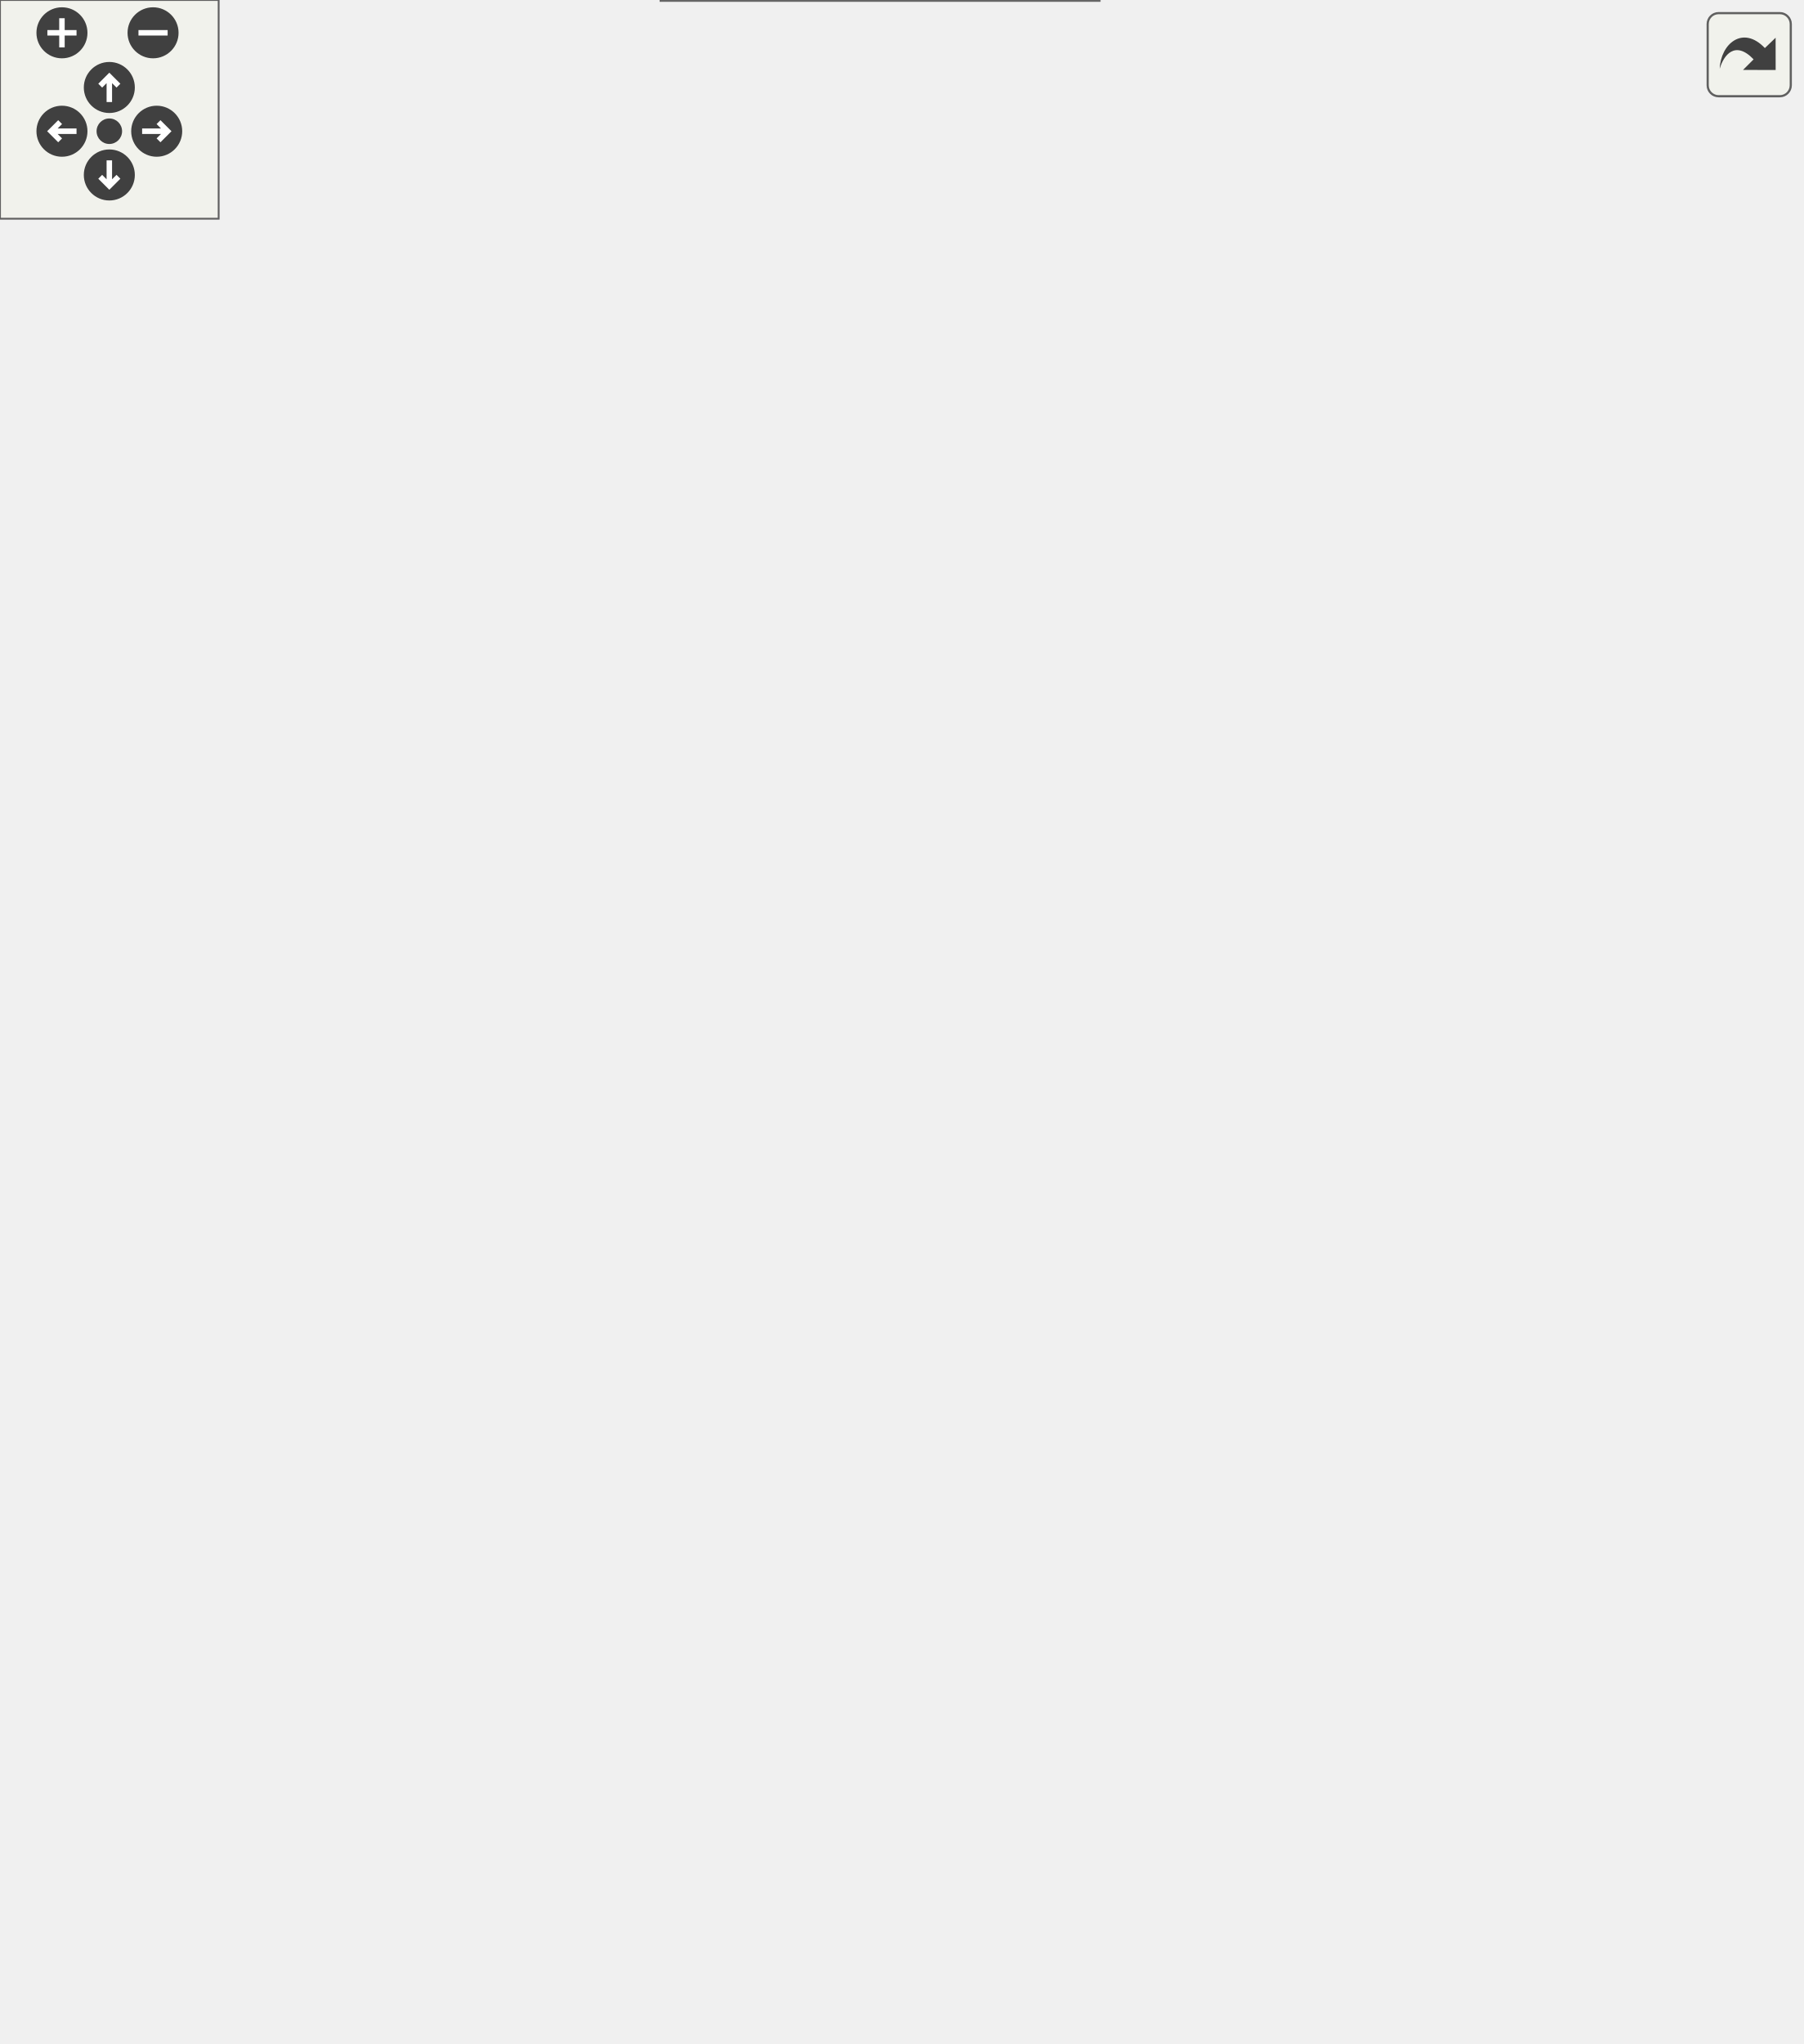
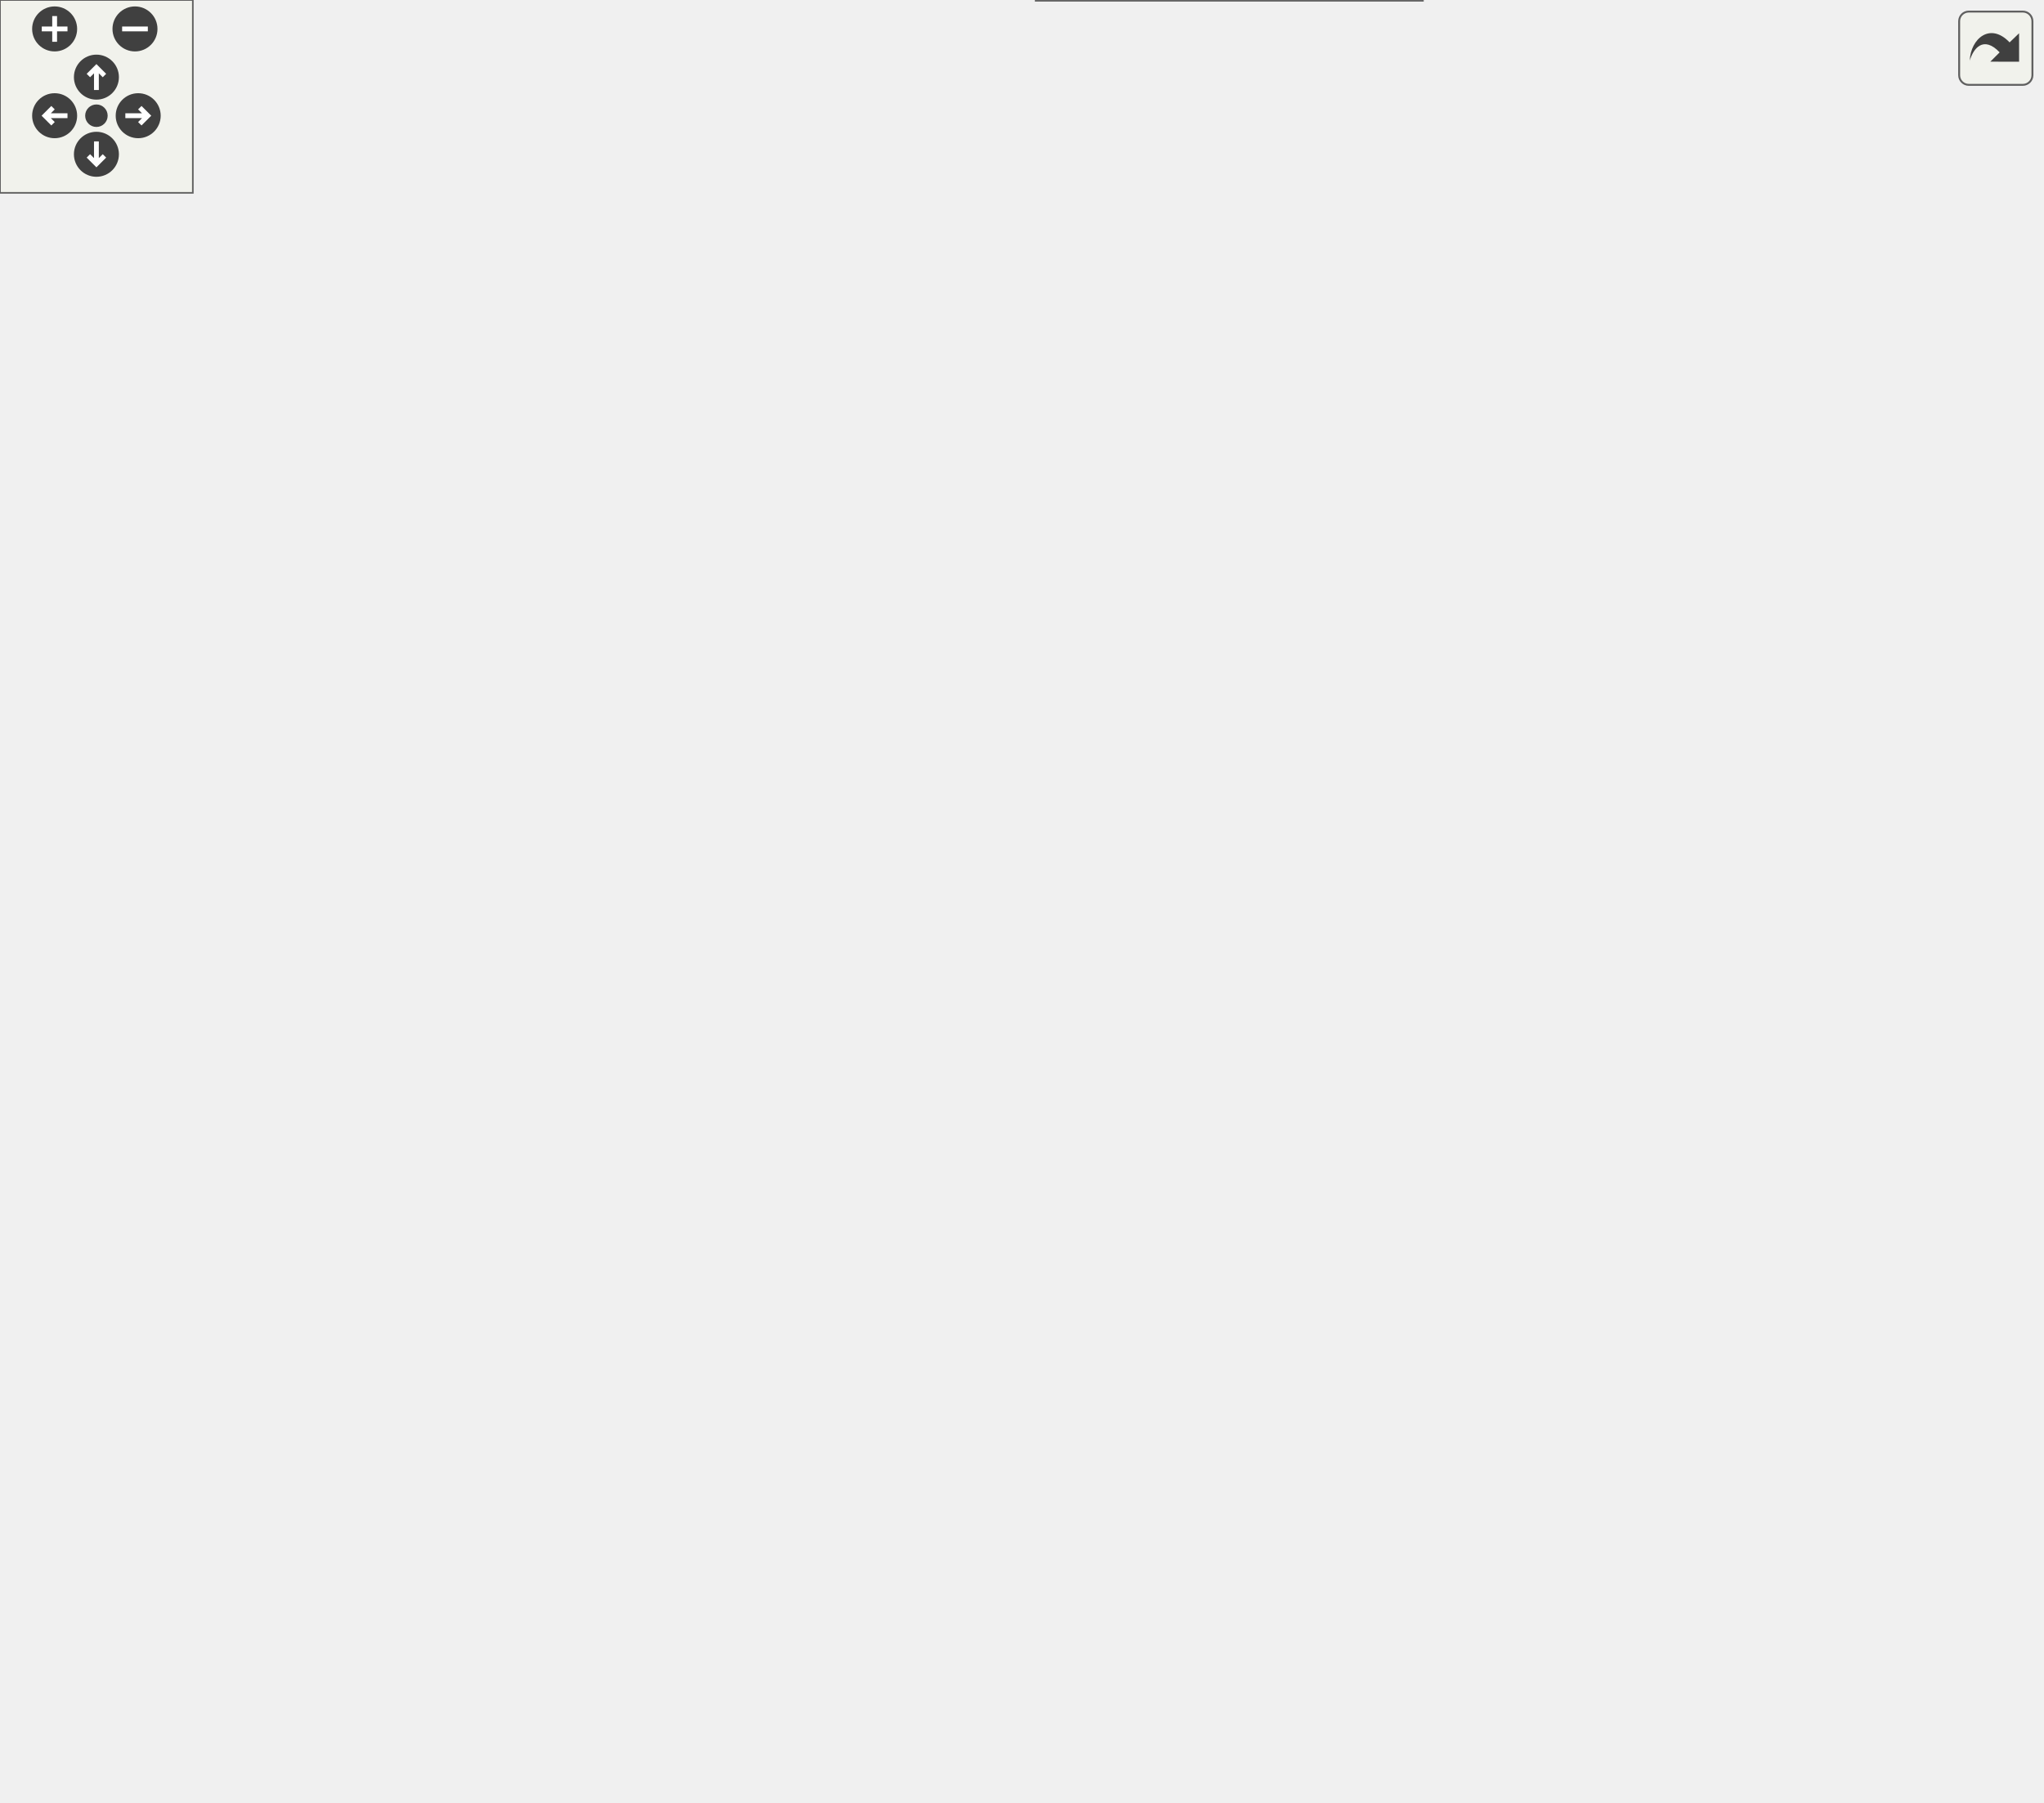
<svg xmlns="http://www.w3.org/2000/svg" xmlns:xlink="http://www.w3.org/1999/xlink" id="main" version="1.1" xml:space="preserve">
  <style type="text/css">
.edge:hover path { stroke: red; }
.edge:hover polygon { stroke: red; fill: red; }
</style>
  <defs>
    <circle id="rim" cx="0" cy="0" r="7" />
    <circle id="rim2" cx="0" cy="0" r="3.5" />
    <g id="zoomPlus">
      <use xlink:href="#rim" fill="#404040">
        <set attributeName="fill" to="#808080" begin="zoomplus.mouseover" end="zoomplus.mouseout" />
      </use>
      <path d="M-4,0h8M0,-4v8" fill="none" stroke="white" stroke-width="1.5" pointer-events="none" />
    </g>
    <g id="zoomMin">
      <use xlink:href="#rim" fill="#404040">
        <set attributeName="fill" to="#808080" begin="zoomminus.mouseover" end="zoomminus.mouseout" />
      </use>
      <path d="M-4,0h8" fill="none" stroke="white" stroke-width="1.5" pointer-events="none" />
    </g>
    <g id="dirArrow">
      <path fill="none" stroke="white" stroke-width="1.5" d="M0,-3.0v7 M-2.5,-0.5L0,-3.0L2.5,-0.5" />
    </g>
    <g id="resetDef">
      <use xlink:href="#rim2" fill="#404040">
        <set attributeName="fill" to="#808080" begin="reset.mouseover" end="reset.mouseout" />
      </use>
    </g>
  </defs>
  <svg id="graph" class="graph">
    <g id="viewport">
      <g id="node1" class="node">
        <g id="a_node1">
          <a xlink:title=" ">
-             <polygon fill="#999999" stroke="#666666" points="494,-259 358,-259 358,-240 494,-240 494,-259" />
-             <text text-anchor="middle" x="426" y="-247" font-family="Helvetica,sans-Serif" font-size="10.00">FMC_setTextStyleToBold</text>
+             <polygon fill="#999999" stroke="#666666" points="635,-259 499,-259 499,-240 635,-240 635,-259" />
+             <text text-anchor="middle" x="567" y="-247" font-family="Helvetica,sans-Serif" font-size="10.00">FMC_setTextStyleToBold</text>
          </a>
        </g>
      </g>
      <g id="node2" class="node">
        <g id="a_node2">
          <a xlink:href="../../dd/ddf/FMC__errors_8h.html#a0808577b5749121dd64680e8e9d8a469" target="_top" xlink:title=" ">
-             <polygon fill="white" stroke="#666666" points="297,-500 186,-500 186,-481 297,-481 297,-500" />
-             <text text-anchor="middle" x="241.5" y="-488" font-family="Helvetica,sans-Serif" font-size="10.00">FMC_printBlueError</text>
+             <polygon fill="white" stroke="#666666" points="438,-500 327,-500 327,-481 438,-481 438,-500" />
+             <text text-anchor="middle" x="382.5" y="-488" font-family="Helvetica,sans-Serif" font-size="10.00">FMC_printBlueError</text>
          </a>
        </g>
      </g>
      <g id="edge1" class="edge">
-         <path fill="none" stroke="#63b8ff" d="M421.84,-269.39C413.78,-313.32 388.17,-418.95 322,-472.5 314.85,-478.29 306.21,-482.3 297.29,-485.06" />
-         <polygon fill="#63b8ff" stroke="#63b8ff" points="425.32,-269.85 423.57,-259.4 418.42,-268.66 425.32,-269.85" />
+         <path fill="none" stroke="#63b8ff" d="M562.84,-269.39C554.78,-313.32 529.17,-418.95 463,-472.5 455.85,-478.29 447.21,-482.3 438.29,-485.06" />
+         <polygon fill="#63b8ff" stroke="#63b8ff" points="566.32,-269.85 564.57,-259.4 559.42,-268.66 566.32,-269.85" />
      </g>
      <g id="node3" class="node">
        <g id="a_node3">
          <a xlink:href="../../dd/ddf/FMC__errors_8h.html#a9472ef4935e71c850fa7aa1232ad96cb" target="_top" xlink:title=" ">
-             <polygon fill="white" stroke="#666666" points="311.5,-463 171.5,-463 171.5,-444 311.5,-444 311.5,-463" />
-             <text text-anchor="middle" x="241.5" y="-451" font-family="Helvetica,sans-Serif" font-size="10.00">FMC_printBrightBlueError</text>
+             <polygon fill="white" stroke="#666666" points="452.5,-463 312.5,-463 312.5,-444 452.5,-444 452.5,-463" />
+             <text text-anchor="middle" x="382.5" y="-451" font-family="Helvetica,sans-Serif" font-size="10.00">FMC_printBrightBlueError</text>
          </a>
        </g>
      </g>
      <g id="edge2" class="edge">
-         <path fill="none" stroke="#63b8ff" d="M420.01,-268.92C409.13,-307.19 379.5,-392.34 322,-435.5 317.47,-438.9 312.42,-441.67 307.11,-443.94" />
-         <polygon fill="#63b8ff" stroke="#63b8ff" points="423.45,-269.62 422.69,-259.05 416.69,-267.78 423.45,-269.62" />
+         <path fill="none" stroke="#63b8ff" d="M561.01,-268.92C550.13,-307.19 520.5,-392.34 463,-435.5 458.47,-438.9 453.42,-441.67 448.11,-443.94" />
+         <polygon fill="#63b8ff" stroke="#63b8ff" points="564.45,-269.62 563.69,-259.05 557.69,-267.78 564.45,-269.62" />
      </g>
      <g id="node4" class="node">
        <g id="a_node4">
          <a xlink:href="../../dd/ddf/FMC__errors_8h.html#abd74ae9c22c8749cc98773af5af375d2" target="_top" xlink:title=" ">
-             <polygon fill="white" stroke="#666666" points="313,-426 170,-426 170,-407 313,-407 313,-426" />
-             <text text-anchor="middle" x="241.5" y="-414" font-family="Helvetica,sans-Serif" font-size="10.00">FMC_printBrightCyanError</text>
+             <polygon fill="white" stroke="#666666" points="454,-426 311,-426 311,-407 454,-407 454,-426" />
+             <text text-anchor="middle" x="382.5" y="-414" font-family="Helvetica,sans-Serif" font-size="10.00">FMC_printBrightCyanError</text>
          </a>
        </g>
      </g>
      <g id="edge3" class="edge">
-         <path fill="none" stroke="#63b8ff" d="M417.38,-268.56C403.49,-300.71 370.92,-365.44 322,-398.5 316.96,-401.91 311.37,-404.68 305.55,-406.93" />
-         <polygon fill="#63b8ff" stroke="#63b8ff" points="420.75,-269.58 421.37,-259 414.29,-266.88 420.75,-269.58" />
+         <path fill="none" stroke="#63b8ff" d="M558.38,-268.56C544.49,-300.71 511.92,-365.44 463,-398.5 457.96,-401.91 452.37,-404.68 446.55,-406.93" />
+         <polygon fill="#63b8ff" stroke="#63b8ff" points="561.75,-269.58 562.37,-259 555.29,-266.88 561.75,-269.58" />
      </g>
      <g id="node5" class="node">
        <g id="a_node5">
          <a xlink:href="../../dd/ddf/FMC__errors_8h.html#a41d194ac486683f81afac62911e1bcb9" target="_top" xlink:title=" ">
-             <polygon fill="white" stroke="#666666" points="315.5,-389 167.5,-389 167.5,-370 315.5,-370 315.5,-389" />
-             <text text-anchor="middle" x="241.5" y="-377" font-family="Helvetica,sans-Serif" font-size="10.00">FMC_printBrightGreenError</text>
+             <polygon fill="white" stroke="#666666" points="456.5,-389 308.5,-389 308.5,-370 456.5,-370 456.5,-389" />
+             <text text-anchor="middle" x="382.5" y="-377" font-family="Helvetica,sans-Serif" font-size="10.00">FMC_printBrightGreenError</text>
          </a>
        </g>
      </g>
      <g id="edge4" class="edge">
-         <path fill="none" stroke="#63b8ff" d="M413.54,-267.7C396.68,-292.88 362.74,-337.9 322,-361.5 316.12,-364.9 309.65,-367.66 303.02,-369.9" />
-         <polygon fill="#63b8ff" stroke="#63b8ff" points="416.61,-269.39 419.14,-259.1 410.75,-265.57 416.61,-269.39" />
+         <path fill="none" stroke="#63b8ff" d="M554.54,-267.7C537.68,-292.88 503.74,-337.9 463,-361.5 457.12,-364.9 450.65,-367.66 444.02,-369.9" />
+         <polygon fill="#63b8ff" stroke="#63b8ff" points="557.61,-269.39 560.14,-259.1 551.75,-265.57 557.61,-269.39" />
      </g>
      <g id="node6" class="node">
        <g id="a_node6">
          <a xlink:href="../../dd/ddf/FMC__errors_8h.html#a49e3c737301f567d3bb7e6930b82cc04" target="_top" xlink:title=" ">
-             <polygon fill="white" stroke="#666666" points="322,-352 161,-352 161,-333 322,-333 322,-352" />
-             <text text-anchor="middle" x="241.5" y="-340" font-family="Helvetica,sans-Serif" font-size="10.00">FMC_printBrightMagentaError</text>
+             <polygon fill="white" stroke="#666666" points="463,-352 302,-352 302,-333 463,-333 463,-352" />
+             <text text-anchor="middle" x="382.5" y="-340" font-family="Helvetica,sans-Serif" font-size="10.00">FMC_printBrightMagentaError</text>
          </a>
        </g>
      </g>
      <g id="edge5" class="edge">
-         <path fill="none" stroke="#63b8ff" d="M407.32,-265.91C387.86,-283.07 354.96,-309.54 322,-324.5 314.53,-327.89 306.36,-330.67 298.19,-332.94" />
-         <polygon fill="#63b8ff" stroke="#63b8ff" points="409.7,-268.47 414.8,-259.18 405.02,-263.27 409.7,-268.47" />
+         <path fill="none" stroke="#63b8ff" d="M548.32,-265.91C528.86,-283.07 495.96,-309.54 463,-324.5 455.53,-327.89 447.36,-330.67 439.19,-332.94" />
+         <polygon fill="#63b8ff" stroke="#63b8ff" points="550.7,-268.47 555.8,-259.18 546.02,-263.27 550.7,-268.47" />
      </g>
      <g id="node7" class="node">
        <g id="a_node7">
          <a xlink:href="../../dd/ddf/FMC__errors_8h.html#a6f3db48b5173e8c1c93b0080aa95fa61" target="_top" xlink:title=" ">
-             <polygon fill="white" stroke="#666666" points="310,-315 173,-315 173,-296 310,-296 310,-315" />
-             <text text-anchor="middle" x="241.5" y="-303" font-family="Helvetica,sans-Serif" font-size="10.00">FMC_printBrightRedError</text>
+             <polygon fill="white" stroke="#666666" points="451,-315 314,-315 314,-296 451,-296 451,-315" />
+             <text text-anchor="middle" x="382.5" y="-303" font-family="Helvetica,sans-Serif" font-size="10.00">FMC_printBrightRedError</text>
          </a>
        </g>
      </g>
      <g id="edge6" class="edge">
-         <path fill="none" stroke="#63b8ff" d="M392.26,-262.83C372.2,-270.68 345.87,-280.43 322,-287.5 311.55,-290.6 300.2,-293.46 289.43,-295.95" />
-         <polygon fill="#63b8ff" stroke="#63b8ff" points="393.56,-266.08 401.57,-259.14 390.98,-259.57 393.56,-266.08" />
+         <path fill="none" stroke="#63b8ff" d="M533.26,-262.83C513.2,-270.68 486.87,-280.43 463,-287.5 452.55,-290.6 441.2,-293.46 430.43,-295.95" />
+         <polygon fill="#63b8ff" stroke="#63b8ff" points="534.56,-266.08 542.57,-259.14 531.98,-259.57 534.56,-266.08" />
+       </g>
+       <g id="node12" class="node">
+         <g id="a_node12">
+           <a xlink:href="../../dd/ddf/FMC__errors_8h.html#a2a2e2d4c7def1ce486a64b3b9fb05c73" target="_top" xlink:title=" ">
+             <polygon fill="white" stroke="#666666" points="456,-278 309,-278 309,-259 456,-259 456,-278" />
+             <text text-anchor="middle" x="382.5" y="-266" font-family="Helvetica,sans-Serif" font-size="10.00">FMC_printBrightWhiteError</text>
+           </a>
+         </g>
+       </g>
+       <g id="edge12" class="edge">
+         <path fill="none" stroke="#63b8ff" d="M488.58,-257.56C477.8,-258.68 466.75,-259.83 456.06,-260.95" />
+         <polygon fill="#63b8ff" stroke="#63b8ff" points="489.24,-261.01 498.82,-256.49 488.51,-254.05 489.24,-261.01" />
+       </g>
+       <g id="node13" class="node">
+         <g id="a_node13">
+           <a xlink:href="../../dd/ddf/FMC__errors_8h.html#a2cca9e193cad8105bb9196ffdbcb45a7" target="_top" xlink:title=" ">
+             <polygon fill="white" stroke="#666666" points="457,-241 308,-241 308,-222 457,-222 457,-241" />
+             <text text-anchor="middle" x="382.5" y="-229" font-family="Helvetica,sans-Serif" font-size="10.00">FMC_printBrightYellowError</text>
+           </a>
+         </g>
+       </g>
+       <g id="edge13" class="edge">
+         <path fill="none" stroke="#63b8ff" d="M488.56,-241.86C478.2,-240.84 467.6,-239.79 457.3,-238.78" />
+         <polygon fill="#63b8ff" stroke="#63b8ff" points="488.53,-245.38 498.82,-242.87 489.21,-238.41 488.53,-245.38" />
+       </g>
+       <g id="node14" class="node">
+         <g id="a_node14">
+           <a xlink:href="../../dd/ddf/FMC__errors_8h.html#ad8095a80f3428830f8cb3e7eab85f7c1" target="_top" xlink:title=" ">
+             <polygon fill="white" stroke="#666666" points="439.5,-204 325.5,-204 325.5,-185 439.5,-185 439.5,-204" />
+             <text text-anchor="middle" x="382.5" y="-192" font-family="Helvetica,sans-Serif" font-size="10.00">FMC_printCyanError</text>
+           </a>
+         </g>
+       </g>
+       <g id="edge15" class="edge">
+         <path fill="none" stroke="#63b8ff" d="M532.56,-236.31C512.57,-228.73 486.56,-219.37 463,-212.5 452.4,-209.41 440.88,-206.53 429.99,-204.02" />
+         <polygon fill="#63b8ff" stroke="#63b8ff" points="531.54,-239.67 542.13,-239.99 534.05,-233.14 531.54,-239.67" />
+       </g>
+       <g id="node15" class="node">
+         <g id="a_node15">
+           <a xlink:href="../../dd/ddf/FMC__errors_8h.html#a5f5479a4e25d254b474ed99b9b788e84" target="_top" xlink:title=" ">
+             <polygon fill="white" stroke="#666666" points="442,-167 323,-167 323,-148 442,-148 442,-167" />
+             <text text-anchor="middle" x="382.5" y="-155" font-family="Helvetica,sans-Serif" font-size="10.00">FMC_printGreenError</text>
+           </a>
+         </g>
+       </g>
+       <g id="edge16" class="edge">
+         <path fill="none" stroke="#63b8ff" d="M548.28,-233.32C528.79,-216.4 495.85,-190.28 463,-175.5 455.52,-172.13 447.34,-169.37 439.17,-167.1" />
+         <polygon fill="#63b8ff" stroke="#63b8ff" points="545.96,-235.95 555.77,-239.95 550.6,-230.7 545.96,-235.95" />
+       </g>
+       <g id="node16" class="node">
+         <g id="a_node16">
+           <a xlink:href="../../dd/ddf/FMC__errors_8h.html#a07f890b84d7a505659d601c456cfab4b" target="_top" xlink:title=" ">
+             <polygon fill="white" stroke="#666666" points="448.5,-130 316.5,-130 316.5,-111 448.5,-111 448.5,-130" />
+             <text text-anchor="middle" x="382.5" y="-118" font-family="Helvetica,sans-Serif" font-size="10.00">FMC_printMagentaError</text>
+           </a>
+         </g>
+       </g>
+       <g id="edge17" class="edge">
+         <path fill="none" stroke="#63b8ff" d="M554.5,-231.47C537.59,-206.52 503.6,-161.89 463,-138.5 457.11,-135.11 450.64,-132.36 444.01,-130.12" />
+         <polygon fill="#63b8ff" stroke="#63b8ff" points="551.69,-233.57 560.12,-239.98 557.53,-229.71 551.69,-233.57" />
+       </g>
+       <g id="node17" class="node">
+         <g id="a_node17">
+           <a xlink:href="../../dd/ddf/FMC__errors_8h.html#a9b572ef292afb0e57567b8d5857708a5" target="_top" xlink:title=" ">
+             <polygon fill="white" stroke="#666666" points="436.5,-93 328.5,-93 328.5,-74 436.5,-74 436.5,-93" />
+             <text text-anchor="middle" x="382.5" y="-81" font-family="Helvetica,sans-Serif" font-size="10.00">FMC_printRedError</text>
+           </a>
+         </g>
+       </g>
+       <g id="edge18" class="edge">
+         <path fill="none" stroke="#63b8ff" d="M558.14,-230.1C544.09,-198.01 511.52,-134.18 463,-101.5 455.14,-96.2 445.94,-92.45 436.65,-89.79" />
+         <polygon fill="#63b8ff" stroke="#63b8ff" points="555.07,-231.83 562.19,-239.68 561.52,-229.1 555.07,-231.83" />
+       </g>
+       <g id="node18" class="node">
+         <g id="a_node18">
+           <a xlink:href="../../dd/ddf/FMC__errors_8h.html#a545e3c3405b11f19c15d0fb4e126ed05" target="_top" xlink:title=" ">
+             <polygon fill="white" stroke="#666666" points="441.5,-56 323.5,-56 323.5,-37 441.5,-37 441.5,-56" />
+             <text text-anchor="middle" x="382.5" y="-44" font-family="Helvetica,sans-Serif" font-size="10.00">FMC_printWhiteError</text>
+           </a>
+         </g>
+       </g>
+       <g id="edge19" class="edge">
+         <path fill="none" stroke="#63b8ff" d="M560.82,-229.64C549.76,-191.33 520.05,-107.21 463,-64.5 456.66,-59.75 449.28,-56.22 441.64,-53.6" />
+         <polygon fill="#63b8ff" stroke="#63b8ff" points="557.53,-230.86 563.56,-239.57 564.28,-229 557.53,-230.86" />
+       </g>
+       <g id="node19" class="node">
+         <g id="a_node19">
+           <a xlink:href="../../dd/ddf/FMC__errors_8h.html#a1e52e30b24624e791f4815cd6bacb0a5" target="_top" xlink:title=" ">
+             <polygon fill="white" stroke="#666666" points="442.5,-19 322.5,-19 322.5,0 442.5,0 442.5,-19" />
+             <text text-anchor="middle" x="382.5" y="-7" font-family="Helvetica,sans-Serif" font-size="10.00">FMC_printYellowError</text>
+           </a>
+         </g>
+       </g>
+       <g id="edge20" class="edge">
+         <path fill="none" stroke="#63b8ff" d="M562.81,-229.7C554.69,-185.96 528.98,-80.8 463,-27.5 457.06,-22.7 450.08,-19.12 442.78,-16.47" />
+         <polygon fill="#63b8ff" stroke="#63b8ff" points="559.38,-230.4 564.55,-239.65 566.28,-229.19 559.38,-230.4" />
+       </g>
+       <g id="node8" class="node">
+         <g id="a_node8">
+           <a xlink:href="../../dc/d5e/FMC__paths_8c.html#a93ee980e87b59d6a3af6e5d4f1ec7ac0" target="_top" xlink:title=" ">
+             <polygon fill="white" stroke="#666666" points="256.5,-354 152.5,-354 152.5,-335 256.5,-335 256.5,-354" />
+             <text text-anchor="middle" x="204.5" y="-342" font-family="Helvetica,sans-Serif" font-size="10.00">FMC_cutFilename</text>
+           </a>
+         </g>
+       </g>
+       <g id="edge7" class="edge">
+         <path fill="none" stroke="#63b8ff" d="M328.52,-317.24C302.9,-322.92 272.56,-329.64 248.41,-334.99" />
+         <polygon fill="#63b8ff" stroke="#63b8ff" points="329.44,-320.62 338.45,-315.04 327.93,-313.79 329.44,-320.62" />
      </g>
      <g id="node9" class="node">
        <g id="a_node9">
-           <a xlink:href="../../dd/ddf/FMC__errors_8h.html#a2a2e2d4c7def1ce486a64b3b9fb05c73" target="_top" xlink:title=" ">
-             <polygon fill="white" stroke="#666666" points="315,-278 168,-278 168,-259 315,-259 315,-278" />
-             <text text-anchor="middle" x="241.5" y="-266" font-family="Helvetica,sans-Serif" font-size="10.00">FMC_printBrightWhiteError</text>
+           <a xlink:href="../../dc/d5e/FMC__paths_8c.html#a1fa62fd52b6e1fa12794f480d51ba683" target="_top" xlink:title="Gets the filename from a complete path.">
+             <polygon fill="white" stroke="#666666" points="266,-317 143,-317 143,-298 266,-298 266,-317" />
+             <text text-anchor="middle" x="204.5" y="-305" font-family="Helvetica,sans-Serif" font-size="10.00">FMC_extractFilename</text>
          </a>
        </g>
      </g>
      <g id="edge8" class="edge">
-         <path fill="none" stroke="#63b8ff" d="M347.58,-257.56C336.8,-258.68 325.75,-259.83 315.06,-260.95" />
-         <polygon fill="#63b8ff" stroke="#63b8ff" points="348.24,-261.01 357.82,-256.49 347.51,-254.05 348.24,-261.01" />
+         <path fill="none" stroke="#63b8ff" d="M303.92,-306.38C291.29,-306.53 278.38,-306.67 266.24,-306.81" />
+         <polygon fill="#63b8ff" stroke="#63b8ff" points="304,-309.88 313.96,-306.27 303.92,-302.88 304,-309.88" />
      </g>
      <g id="node10" class="node">
        <g id="a_node10">
-           <a xlink:href="../../dd/ddf/FMC__errors_8h.html#a2cca9e193cad8105bb9196ffdbcb45a7" target="_top" xlink:title=" ">
-             <polygon fill="white" stroke="#666666" points="316,-241 167,-241 167,-222 316,-222 316,-241" />
-             <text text-anchor="middle" x="241.5" y="-229" font-family="Helvetica,sans-Serif" font-size="10.00">FMC_printBrightYellowError</text>
-           </a>
-         </g>
-       </g>
-       <g id="edge9" class="edge">
-         <path fill="none" stroke="#63b8ff" d="M347.56,-241.86C337.2,-240.84 326.6,-239.79 316.3,-238.78" />
-         <polygon fill="#63b8ff" stroke="#63b8ff" points="347.53,-245.38 357.82,-242.87 348.21,-238.41 347.53,-245.38" />
+           <a xlink:href="../../dc/d5e/FMC__paths_8c.html#ab8632eb234af95cea6075bc166278cff" target="_top" xlink:title=" ">
+             <polygon fill="white" stroke="#666666" points="107,-298 0,-298 0,-279 107,-279 107,-298" />
+             <text text-anchor="middle" x="53.5" y="-286" font-family="Helvetica,sans-Serif" font-size="10.00">FMC_getExtension</text>
+           </a>
+         </g>
+       </g>
+       <g id="edge11" class="edge">
+         <path fill="none" stroke="#63b8ff" d="M313.68,-294.57C298.06,-292.48 281.49,-290.6 266,-289.5 211.98,-285.65 149.99,-285.9 107.16,-286.81" />
+         <polygon fill="#63b8ff" stroke="#63b8ff" points="313.4,-298.07 323.79,-295.97 314.36,-291.13 313.4,-298.07" />
      </g>
      <g id="node11" class="node">
        <g id="a_node11">
-           <a xlink:href="../../dd/ddf/FMC__errors_8h.html#ad8095a80f3428830f8cb3e7eab85f7c1" target="_top" xlink:title=" ">
-             <polygon fill="white" stroke="#666666" points="298.5,-204 184.5,-204 184.5,-185 298.5,-185 298.5,-204" />
-             <text text-anchor="middle" x="241.5" y="-192" font-family="Helvetica,sans-Serif" font-size="10.00">FMC_printCyanError</text>
-           </a>
-         </g>
-       </g>
-       <g id="edge11" class="edge">
-         <path fill="none" stroke="#63b8ff" d="M390.3,-236.38C370.46,-229.13 345.01,-220.25 322,-213.5 310.43,-210.1 297.77,-206.87 286.03,-204.06" />
-         <polygon fill="#63b8ff" stroke="#63b8ff" points="389.24,-239.72 399.84,-239.9 391.66,-233.16 389.24,-239.72" />
-       </g>
-       <g id="node12" class="node">
-         <g id="a_node12">
-           <a xlink:href="../../dd/ddf/FMC__errors_8h.html#a5f5479a4e25d254b474ed99b9b788e84" target="_top" xlink:title=" ">
-             <polygon fill="white" stroke="#666666" points="301,-167 182,-167 182,-148 301,-148 301,-167" />
-             <text text-anchor="middle" x="241.5" y="-155" font-family="Helvetica,sans-Serif" font-size="10.00">FMC_printGreenError</text>
-           </a>
-         </g>
-       </g>
-       <g id="edge12" class="edge">
-         <path fill="none" stroke="#63b8ff" d="M406.63,-233.14C387.01,-216.51 354.34,-191.16 322,-176.5 313.6,-172.69 304.34,-169.59 295.2,-167.09" />
-         <polygon fill="#63b8ff" stroke="#63b8ff" points="404.58,-236 414.44,-239.89 409.16,-230.7 404.58,-236" />
-       </g>
-       <g id="node13" class="node">
-         <g id="a_node13">
-           <a xlink:href="../../dd/ddf/FMC__errors_8h.html#a07f890b84d7a505659d601c456cfab4b" target="_top" xlink:title=" ">
-             <polygon fill="white" stroke="#666666" points="307.5,-130 175.5,-130 175.5,-111 307.5,-111 307.5,-130" />
-             <text text-anchor="middle" x="241.5" y="-118" font-family="Helvetica,sans-Serif" font-size="10.00">FMC_printMagentaError</text>
-           </a>
-         </g>
-       </g>
-       <g id="edge13" class="edge">
-         <path fill="none" stroke="#63b8ff" d="M413.17,-231.33C396.08,-206.61 362.12,-162.81 322,-139.5 315.37,-135.65 308.01,-132.58 300.5,-130.13" />
-         <polygon fill="#63b8ff" stroke="#63b8ff" points="410.37,-233.45 418.86,-239.79 416.18,-229.54 410.37,-233.45" />
-       </g>
-       <g id="node14" class="node">
-         <g id="a_node14">
-           <a xlink:href="../../dd/ddf/FMC__errors_8h.html#a9b572ef292afb0e57567b8d5857708a5" target="_top" xlink:title=" ">
-             <polygon fill="white" stroke="#666666" points="295.5,-93 187.5,-93 187.5,-74 295.5,-74 295.5,-93" />
-             <text text-anchor="middle" x="241.5" y="-81" font-family="Helvetica,sans-Serif" font-size="10.00">FMC_printRedError</text>
-           </a>
-         </g>
+           <a xlink:href="../../db/dc4/FMC__encodings_8c.html#ac43872885563da059b7870132977db9d" target="_top" xlink:title=" ">
+             <polygon fill="white" stroke="#666666" points="256.5,-241 152.5,-241 152.5,-222 256.5,-222 256.5,-241" />
+             <text text-anchor="middle" x="204.5" y="-229" font-family="Helvetica,sans-Serif" font-size="10.00">FMC_getEncoding</text>
+           </a>
+         </g>
+       </g>
+       <g id="edge10" class="edge">
+         <path fill="none" stroke="#63b8ff" d="M313.77,-292.69C309.71,-291.15 305.75,-289.43 302,-287.5 282.96,-277.72 284.23,-266.73 266,-255.5 256.57,-249.69 245.5,-244.81 235.42,-241" />
+         <polygon fill="#63b8ff" stroke="#63b8ff" points="312.8,-296.06 323.4,-295.96 315.05,-289.43 312.8,-296.06" />
+       </g>
+       <g id="edge9" class="edge">
+         <path fill="none" stroke="#63b8ff" d="M132.88,-298.5C124.31,-297.4 115.66,-296.3 107.4,-295.25" />
+         <polygon fill="#63b8ff" stroke="#63b8ff" points="132.53,-301.98 142.9,-299.77 133.42,-295.04 132.53,-301.98" />
      </g>
      <g id="edge14" class="edge">
-         <path fill="none" stroke="#63b8ff" d="M417.06,-230.3C402.89,-198.51 370.16,-135.24 322,-102.5 314.14,-97.15 304.94,-93.31 295.66,-90.54" />
-         <polygon fill="#63b8ff" stroke="#63b8ff" points="413.97,-231.98 421.15,-239.78 420.4,-229.21 413.97,-231.98" />
-       </g>
-       <g id="node15" class="node">
-         <g id="a_node15">
-           <a xlink:href="../../dd/ddf/FMC__errors_8h.html#a545e3c3405b11f19c15d0fb4e126ed05" target="_top" xlink:title=" ">
-             <polygon fill="white" stroke="#666666" points="300.5,-56 182.5,-56 182.5,-37 300.5,-37 300.5,-56" />
-             <text text-anchor="middle" x="241.5" y="-44" font-family="Helvetica,sans-Serif" font-size="10.00">FMC_printWhiteError</text>
-           </a>
-         </g>
-       </g>
-       <g id="edge15" class="edge">
-         <path fill="none" stroke="#63b8ff" d="M419.75,-229.81C408.55,-191.8 378.6,-108.31 322,-65.5 315.66,-60.71 308.29,-57.1 300.65,-54.39" />
-         <polygon fill="#63b8ff" stroke="#63b8ff" points="416.44,-230.98 422.52,-239.65 423.18,-229.08 416.44,-230.98" />
-       </g>
-       <g id="node16" class="node">
-         <g id="a_node16">
-           <a xlink:href="../../dd/ddf/FMC__errors_8h.html#a1e52e30b24624e791f4815cd6bacb0a5" target="_top" xlink:title=" ">
-             <polygon fill="white" stroke="#666666" points="301.5,-19 181.5,-19 181.5,0 301.5,0 301.5,-19" />
-             <text text-anchor="middle" x="241.5" y="-7" font-family="Helvetica,sans-Serif" font-size="10.00">FMC_printYellowError</text>
-           </a>
-         </g>
-       </g>
-       <g id="edge16" class="edge">
-         <path fill="none" stroke="#63b8ff" d="M421.74,-229.84C413.46,-186.42 387.46,-81.94 322,-28.5 316.06,-23.65 309.09,-20.01 301.79,-17.27" />
-         <polygon fill="#63b8ff" stroke="#63b8ff" points="418.3,-230.5 423.51,-239.72 425.19,-229.26 418.3,-230.5" />
-       </g>
-       <g id="node8" class="node">
-         <g id="a_node8">
-           <a xlink:href="../../db/dc4/FMC__encodings_8c.html#a4766bf9887ba1fc50aae7d71f16a0128" target="_top" xlink:title=" ">
-             <polygon fill="white" stroke="#666666" points="125,-278 0,-278 0,-259 125,-259 125,-278" />
-             <text text-anchor="middle" x="62.5" y="-266" font-family="Helvetica,sans-Serif" font-size="10.00">FMC_FUNC_NONNULL</text>
-           </a>
-         </g>
-       </g>
-       <g id="edge7" class="edge">
-         <path fill="none" stroke="#63b8ff" d="M185.08,-293.92C160.7,-288.82 132.39,-282.9 109.23,-278.06" />
-         <polygon fill="#63b8ff" stroke="#63b8ff" points="184.41,-297.35 194.92,-295.97 185.85,-290.5 184.41,-297.35" />
-       </g>
-       <g id="edge10" class="edge">
-         <path fill="none" stroke="#63b8ff" d="M185.08,-243.08C160.7,-248.18 132.39,-254.1 109.23,-258.94" />
-         <polygon fill="#63b8ff" stroke="#63b8ff" points="185.85,-246.5 194.92,-241.03 184.41,-239.65 185.85,-246.5" />
+         <path fill="none" stroke="#63b8ff" d="M297.71,-231.5C283.69,-231.5 269.52,-231.5 256.64,-231.5" />
+         <polygon fill="#63b8ff" stroke="#63b8ff" points="297.88,-235 307.88,-231.5 297.88,-228 297.88,-235" />
      </g>
    </g>
  </svg>
  <g id="navigator" transform="translate(0 0)" fill="#404254">
    <rect fill="#f2f5e9" fill-opacity="0.5" stroke="#606060" stroke-width=".5" x="0" y="0" width="60" height="60" />
    <use id="zoomplus" xlink:href="#zoomPlus" x="17" y="9" />
    <use id="zoomminus" xlink:href="#zoomMin" x="42" y="9" />
    <use id="reset" xlink:href="#resetDef" x="30" y="36" />
    <g id="arrowUp" xlink:href="#dirArrow" transform="translate(30 24)">
      <use xlink:href="#rim" fill="#404040">
        <set attributeName="fill" to="#808080" begin="arrowUp.mouseover" end="arrowUp.mouseout" />
      </use>
      <path fill="none" stroke="white" stroke-width="1.5" d="M0,-3.0v7 M-2.5,-0.5L0,-3.0L2.5,-0.5" />
    </g>
    <g id="arrowRight" xlink:href="#dirArrow" transform="rotate(90) translate(36 -43)">
      <use xlink:href="#rim" fill="#404040">
        <set attributeName="fill" to="#808080" begin="arrowRight.mouseover" end="arrowRight.mouseout" />
      </use>
      <path fill="none" stroke="white" stroke-width="1.5" d="M0,-3.0v7 M-2.5,-0.5L0,-3.0L2.5,-0.5" />
    </g>
    <g id="arrowDown" xlink:href="#dirArrow" transform="rotate(180) translate(-30 -48)">
      <use xlink:href="#rim" fill="#404040">
        <set attributeName="fill" to="#808080" begin="arrowDown.mouseover" end="arrowDown.mouseout" />
      </use>
      <path fill="none" stroke="white" stroke-width="1.5" d="M0,-3.0v7 M-2.5,-0.5L0,-3.0L2.5,-0.5" />
    </g>
    <g id="arrowLeft" xlink:href="#dirArrow" transform="rotate(270) translate(-36 17)">
      <use xlink:href="#rim" fill="#404040">
        <set attributeName="fill" to="#808080" begin="arrowLeft.mouseover" end="arrowLeft.mouseout" />
      </use>
      <path fill="none" stroke="white" stroke-width="1.5" d="M0,-3.0v7 M-2.5,-0.5L0,-3.0L2.5,-0.5" />
    </g>
  </g>
  <svg viewBox="0 0 15 15" width="100%" height="30px" preserveAspectRatio="xMaxYMin meet">
    <g id="arrow_out" transform="scale(0.3 0.3)">
      <a xlink:href="FMC__errors_8h_a33a1a2c6f6a143bc6a836ef37778a07f_icgraph_org.svg" target="_base">
        <rect id="button" ry="5" rx="5" y="6" x="6" height="38" width="38" fill="#f2f5e9" fill-opacity="0.5" stroke="#606060" stroke-width="1.0" />
        <path id="arrow" d="M 11.5,31.437 C 11.94,20.098 22.043,11.323 32.159,21.979 L 37.069,17.246 C 37.069,17.246 37.088,32 37.088,32 L 22.16,31.978 C 22.16,31.978 26.998,27.14 26.998,27.14 C 18.529,18.264 13.292,25.23 11.5,31.437 z" style="fill:#404040;" />
      </a>
    </g>
  </svg>
</svg>
